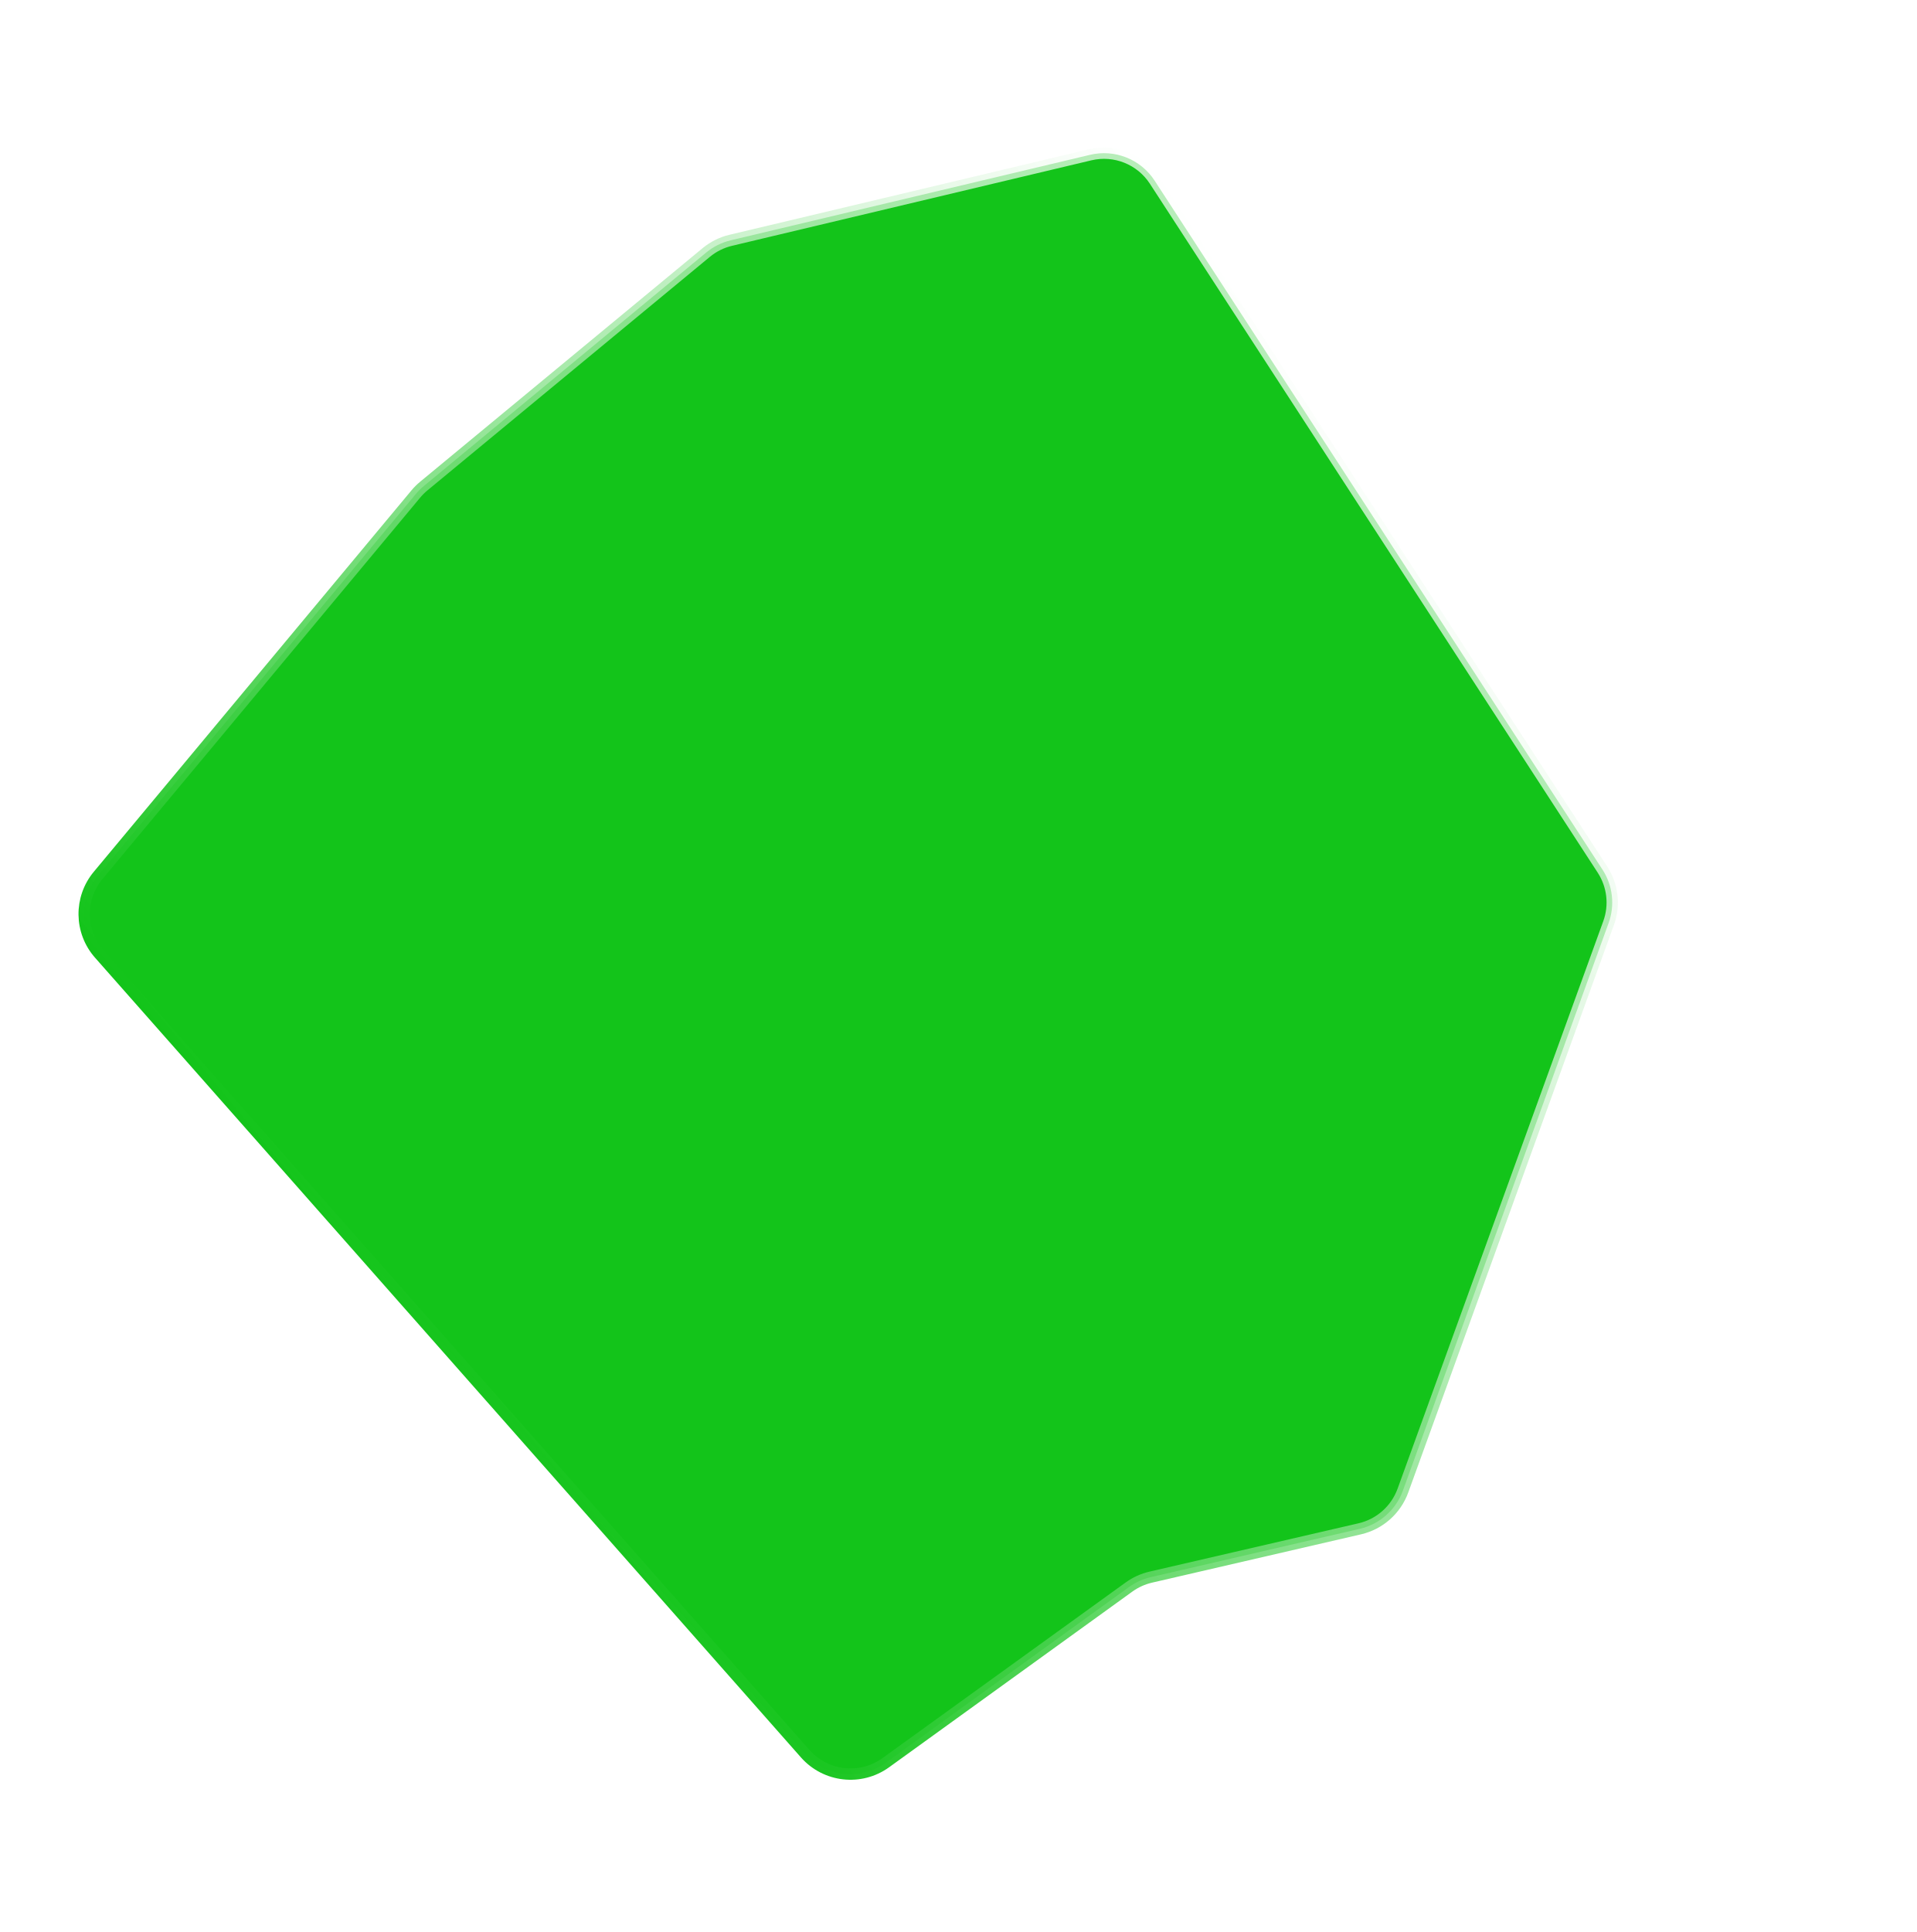
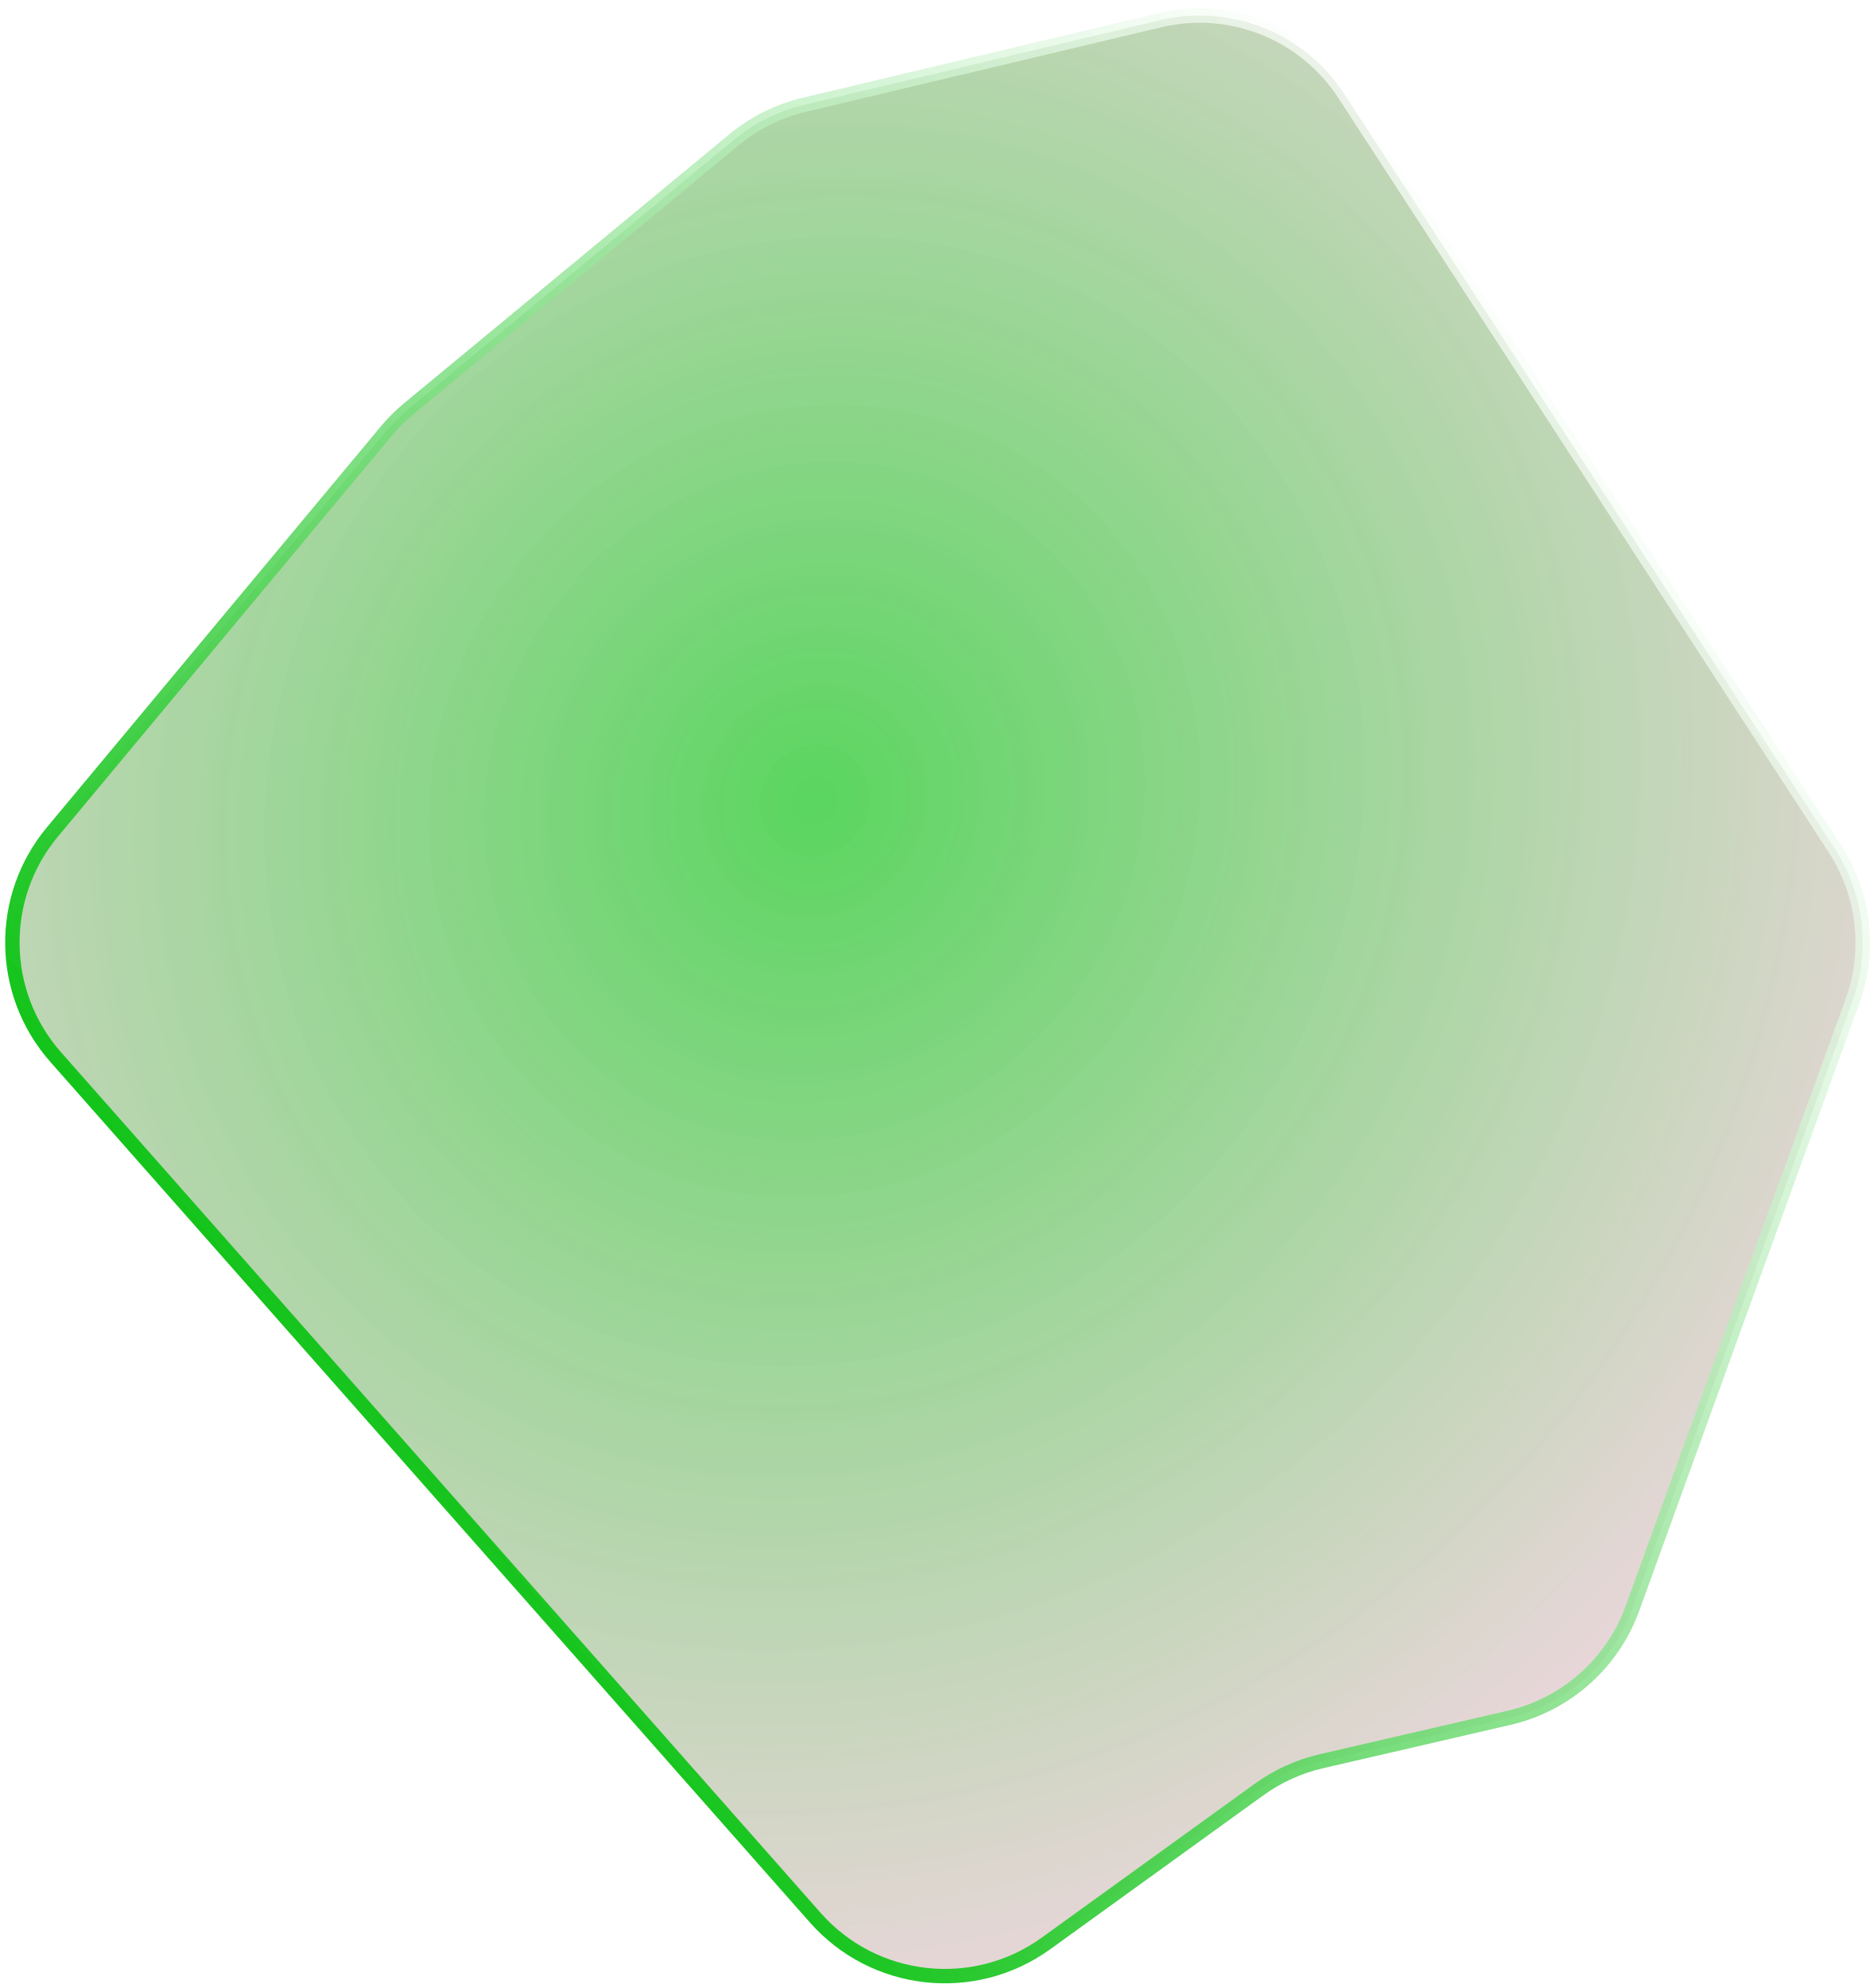
- <svg xmlns="http://www.w3.org/2000/svg" width="254" height="256" viewBox="0 0 254 256" fill="none">
-   <g filter="url(#filter0_b_21_5)">
-     <path d="M55.111 65.453L13.009 115.99C10.482 119.023 10.545 123.446 13.158 126.405L106.712 232.372C109.435 235.457 114.055 235.973 117.392 233.563L149.629 210.286C150.493 209.663 151.473 209.218 152.511 208.978L180.207 202.575C182.849 201.964 185.002 200.056 185.926 197.507L213.184 122.312C214.039 119.952 213.738 117.328 212.37 115.224L153.019 23.937C151.176 21.102 147.75 19.733 144.461 20.515L96.841 31.841C95.649 32.124 94.539 32.678 93.595 33.458L56.16 64.408C55.779 64.723 55.428 65.073 55.111 65.453Z" fill="#13C41A" />
-     <path d="M55.111 65.453L13.009 115.99C10.482 119.023 10.545 123.446 13.158 126.405L106.712 232.372C109.435 235.457 114.055 235.973 117.392 233.563L149.629 210.286C150.493 209.663 151.473 209.218 152.511 208.978L180.207 202.575C182.849 201.964 185.002 200.056 185.926 197.507L213.184 122.312C214.039 119.952 213.738 117.328 212.37 115.224L153.019 23.937C151.176 21.102 147.75 19.733 144.461 20.515L96.841 31.841C95.649 32.124 94.539 32.678 93.595 33.458L56.16 64.408C55.779 64.723 55.428 65.073 55.111 65.453Z" stroke="url(#paint0_linear_21_5)" stroke-width="1.5" />
+ <svg xmlns="http://www.w3.org/2000/svg" width="195" height="207" viewBox="0 0 195 207" fill="none">
+   <g filter="url(#filter0_b_179_120)">
+     <path d="M40.218 44.906L5.459 86.627C-0.226 93.452 -0.083 103.403 5.795 110.062L84.913 199.677C91.041 206.619 101.436 207.778 108.944 202.358L131.138 186.332C133.081 184.929 135.285 183.928 137.62 183.388L157.156 178.872C163.101 177.497 167.945 173.205 170.024 167.469L192.925 104.293C194.849 98.985 194.171 93.082 191.094 88.348L140.031 9.809C135.884 3.431 128.176 0.349 120.775 2.109L83.749 10.916C81.067 11.553 78.568 12.798 76.444 14.555L42.578 42.554C41.72 43.263 40.93 44.05 40.218 44.906Z" fill="url(#paint0_radial_179_120)" />
+     <path d="M40.218 44.906L5.459 86.627C-0.226 93.452 -0.083 103.403 5.795 110.062L84.913 199.677C91.041 206.619 101.436 207.778 108.944 202.358L131.138 186.332C133.081 184.929 135.285 183.928 137.62 183.388L157.156 178.872C163.101 177.497 167.945 173.205 170.024 167.469L192.925 104.293C194.849 98.985 194.171 93.082 191.094 88.348L140.031 9.809C135.884 3.431 128.176 0.349 120.775 2.109L83.749 10.916C81.067 11.553 78.568 12.798 76.444 14.555L42.578 42.554C41.72 43.263 40.93 44.05 40.218 44.906Z" stroke="url(#paint1_linear_179_120)" stroke-width="1.5" />
  </g>
  <defs>
-     <filter id="filter0_b_21_5" x="-79.595" y="-70.453" width="384.008" height="396.28" filterUnits="userSpaceOnUse" color-interpolation-filters="sRGB">
+     <filter id="filter0_b_179_120" x="-89.461" y="-89.13" width="374.214" height="385.645" filterUnits="userSpaceOnUse" color-interpolation-filters="sRGB">
      <feFlood flood-opacity="0" result="BackgroundImageFix" />
      <feGaussianBlur in="BackgroundImageFix" stdDeviation="45" />
-       <feComposite in2="SourceAlpha" operator="in" result="effect1_backgroundBlur_21_5" />
-       <feBlend mode="normal" in="SourceGraphic" in2="effect1_backgroundBlur_21_5" result="shape" />
+       <feComposite in2="SourceAlpha" operator="in" result="effect1_backgroundBlur_179_120" />
+       <feBlend mode="normal" in="SourceGraphic" in2="effect1_backgroundBlur_179_120" result="shape" />
    </filter>
-     <linearGradient id="paint0_linear_21_5" x1="59.728" y1="183.082" x2="193.791" y2="72.243" gradientUnits="userSpaceOnUse">
+     <radialGradient id="paint0_radial_179_120" cx="0" cy="0" r="1" gradientUnits="userSpaceOnUse" gradientTransform="translate(85 83.5) rotate(38.0333) scale(142.829 153.934)">
+       <stop stop-color="#13C41A" stop-opacity="0.7" />
+       <stop offset="1" stop-color="#FFBBE0" stop-opacity="0.6" />
+     </radialGradient>
+     <linearGradient id="paint1_linear_179_120" x1="45.318" y1="158.651" x2="175.786" y2="50.784" gradientUnits="userSpaceOnUse">
      <stop stop-color="#13C41A" />
      <stop offset="1" stop-color="white" stop-opacity="0.7" />
    </linearGradient>
  </defs>
</svg>
